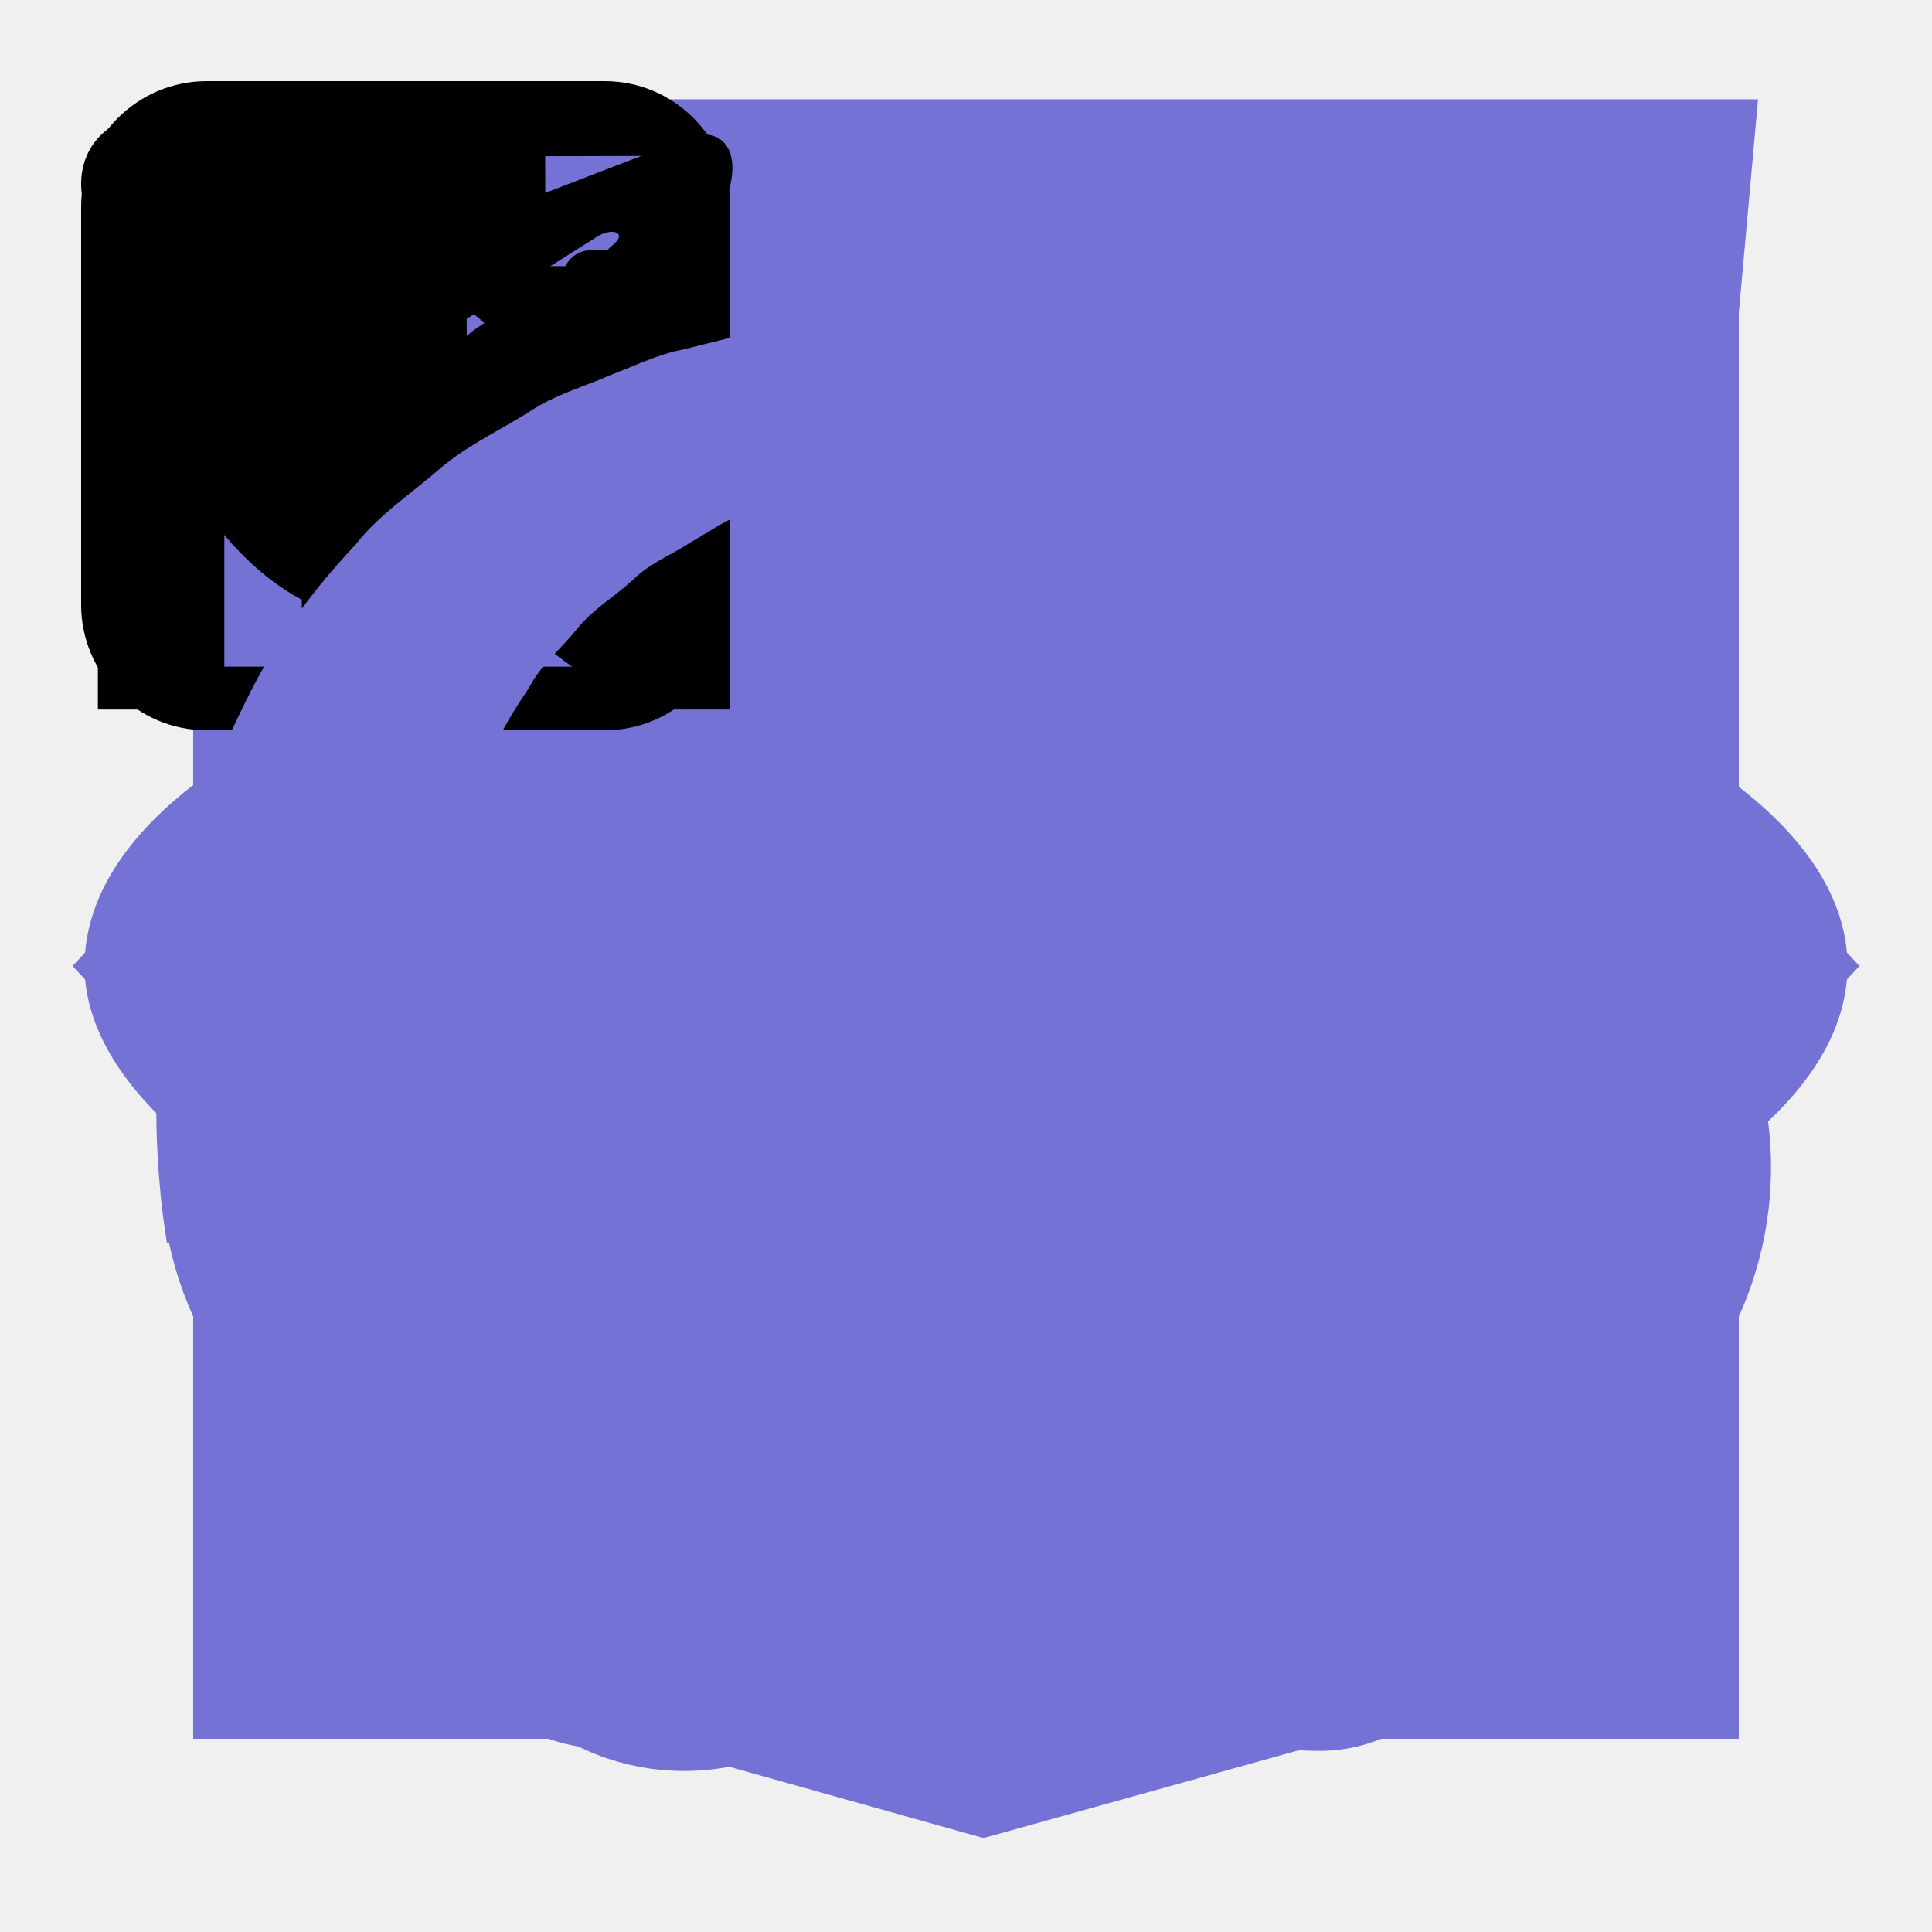
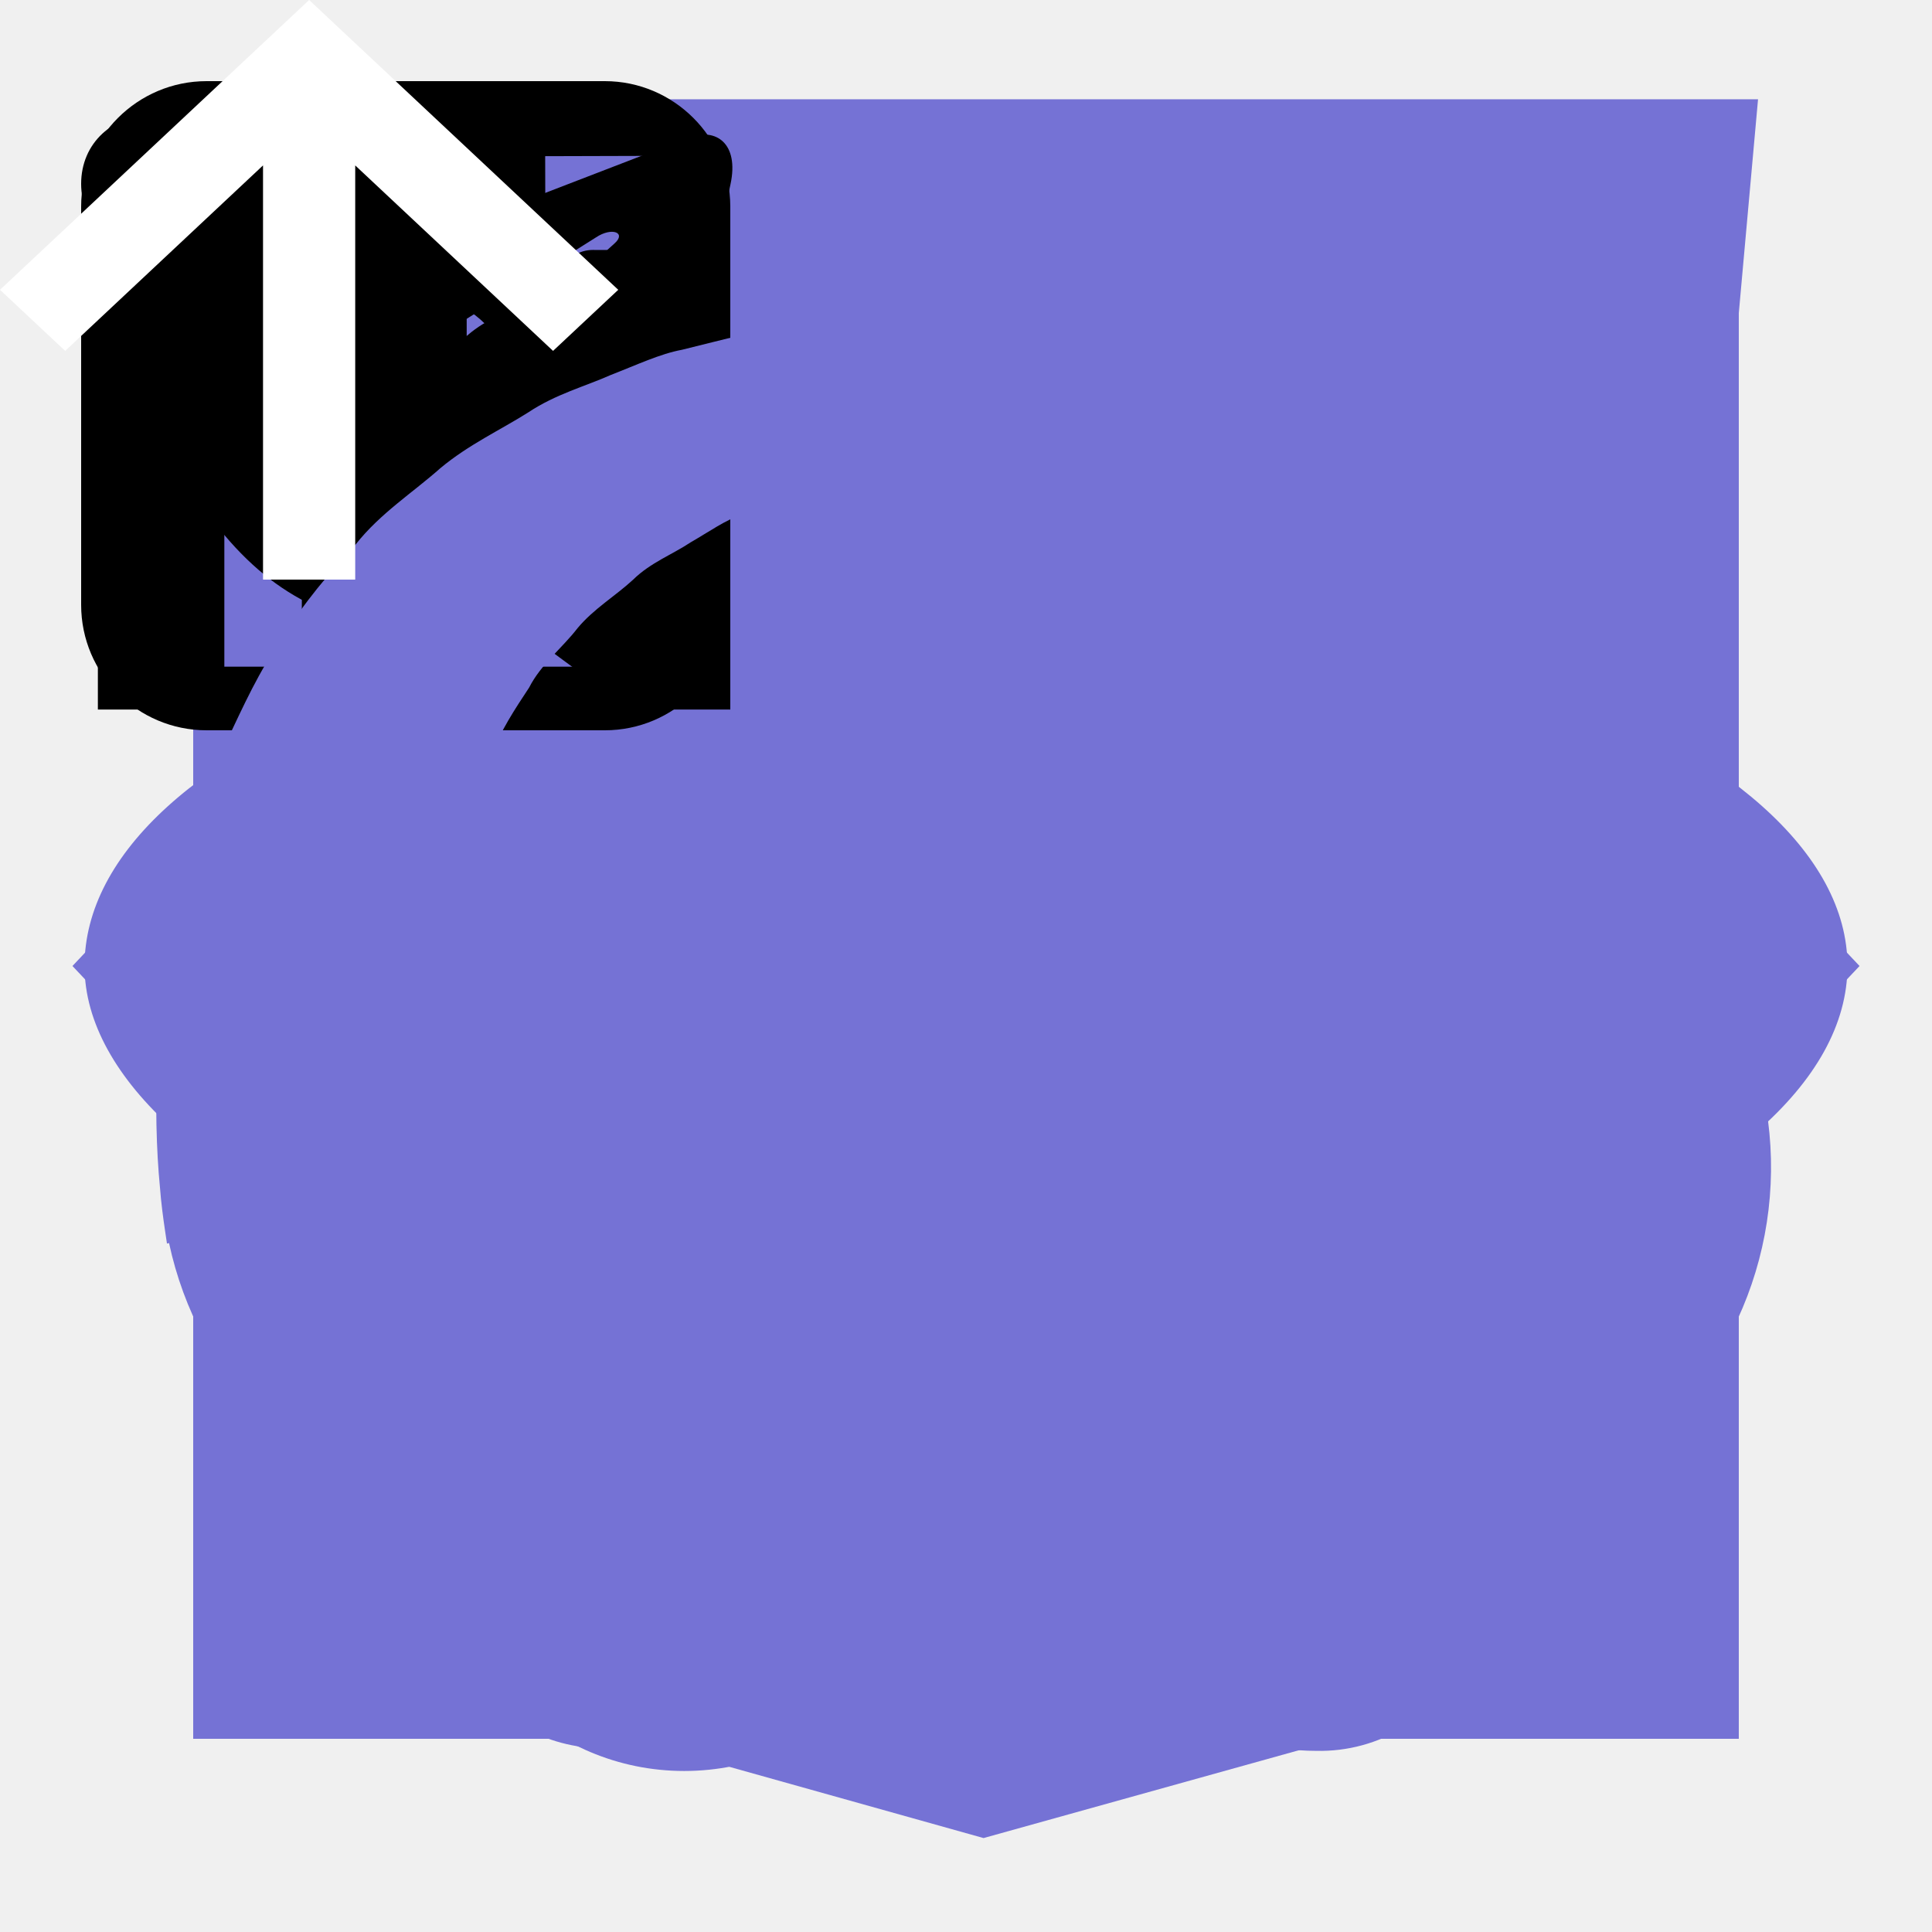
<svg xmlns="http://www.w3.org/2000/svg" width="50" height="50" viewBox="0 0 50 50" fill="none">
  <g id="codeSvg">
    <path fill-rule="evenodd" clip-rule="evenodd" d="M18.312 42.065L27.262 6.688L31.438 7.872L22.488 43.312L18.312 42.065Z" fill="#7572D5" />
    <path fill-rule="evenodd" clip-rule="evenodd" d="M13.502 12.688L16.562 15.928L7.995 25L16.562 34.072L13.502 37.312L1.875 25L13.502 12.688Z" fill="#7572D5" />
    <path fill-rule="evenodd" clip-rule="evenodd" d="M36.498 12.688L33.438 15.928L42.005 25L33.438 34.072L36.498 37.312L48.125 25L36.498 12.688Z" fill="#7572D5" />
  </g>
  <g id="css">
    <path d="M38.051 10.844L12.946 10.838L13.351 15.755L32.638 15.758L32.152 20.85H19.503L19.961 25.674H31.736L31.039 32.281L25.497 33.789L19.866 32.27L19.508 28.313H14.536L15.088 35.541L25.497 38.734L35.731 35.865L38.049 10.845L38.051 10.844ZM5.498 2.569H45.498L41.86 43L25.454 47.569L9.14 42.997L5.498 2.569Z" fill="#7572D5" />
  </g>
  <g id="react">
    <g clip-path="url(#clip0_20_1854)">
      <path d="M47.812 25C47.812 22.083 44.688 19.375 39.479 17.5L38.542 17.188V16.771C39.688 11.042 38.854 6.771 36.25 5.208C33.646 3.646 29.792 5.104 25.625 8.75L25 9.375L24.792 9.167H24.583C20.312 5.208 16.146 3.854 13.542 5.312C10.938 6.771 10.208 10.833 11.25 16.146C11.36 16.484 11.43 16.833 11.458 17.188L10.312 17.604C5.208 19.375 2.188 22.083 2.188 25C2.188 27.917 5.521 30.833 10.729 32.708L11.458 32.917C11.33 33.285 11.259 33.672 11.25 34.062C10.208 39.271 11.146 43.229 13.542 44.688C15.938 46.146 20.312 44.792 24.479 41.146L25.104 40.625L25.938 41.458C28.854 43.958 31.771 45.312 34.062 45.312C34.871 45.331 35.667 45.114 36.354 44.688C38.958 43.229 39.896 38.958 38.75 33.542V33.333C38.705 33.162 38.67 32.988 38.646 32.812H38.958C44.479 30.833 47.812 28.021 47.812 25ZM44.792 25C44.792 26.25 42.5 28.438 38.021 29.896H37.812C37.266 28.22 36.605 26.584 35.833 25C36.562 23.333 37.188 21.667 37.708 20.104L38.542 20.312C42.708 21.771 44.792 23.75 44.792 25ZM27.917 39.167L27.083 38.542C28.276 37.22 29.389 35.829 30.417 34.375L35.729 33.542C35.833 33.75 35.833 33.958 35.938 34.062C36.309 35.949 36.379 37.883 36.146 39.792C35.999 40.705 35.561 41.545 34.896 42.188C33.854 42.812 31.042 41.979 27.917 39.167ZM26.562 34.583L25.104 36.458L23.438 34.583H26.562ZM12.292 20C12.815 21.717 13.477 23.39 14.271 25C13.476 26.646 12.815 28.353 12.292 30.104L11.667 29.896C9.843 29.32 8.145 28.401 6.667 27.188C6.284 26.945 5.956 26.626 5.705 26.249C5.454 25.872 5.284 25.447 5.208 25C5.208 23.75 7.292 21.771 11.25 20.417L12.292 20ZM23.438 15.417L25 13.646L26.562 15.417H23.438ZM34.896 7.812C36.042 8.437 36.667 11.562 35.729 16.146C35.734 16.202 35.727 16.259 35.709 16.313C35.691 16.366 35.663 16.416 35.625 16.458L30.417 15.625C29.389 14.171 28.276 12.78 27.083 11.458L27.708 10.938C31.042 8.021 33.75 7.187 34.896 7.812ZM17.5 18.854L16.667 20.208L15.938 21.562C15.625 20.833 15.417 20.104 15.104 19.271L17.5 18.854ZM15.104 30.729C15.417 30 15.625 29.271 15.938 28.438L16.667 29.792L17.5 31.146L15.104 30.729ZM32.5 25C31.97 26.142 31.379 27.255 30.729 28.333C30.104 29.479 29.375 30.521 28.75 31.562H21.25C20.521 30.417 19.792 29.375 19.271 28.333C18.616 27.258 18.025 26.145 17.5 25C18.005 23.846 18.597 22.732 19.271 21.667C19.869 20.587 20.53 19.544 21.25 18.542C23.746 18.333 26.254 18.333 28.75 18.542C29.479 19.583 30.104 20.625 30.729 21.667C31.403 22.732 31.995 23.846 32.5 25ZM33.333 20.208L32.5 18.854L34.896 19.375C34.664 20.121 34.386 20.851 34.062 21.562L33.333 20.208ZM32.5 31.146L33.333 29.792L34.062 28.333L35 30.729L32.5 31.146ZM22.812 11.354H22.917L19.583 15.521L14.375 16.354C14.271 16.042 14.271 15.833 14.167 15.521C13.333 11.25 13.958 8.333 15 7.812C15.277 7.631 15.61 7.557 15.938 7.604C17.396 7.604 19.896 8.646 22.708 11.146L22.812 11.354ZM14.167 34.583C14.186 34.262 14.256 33.945 14.375 33.646L19.688 34.375C20.689 35.848 21.803 37.241 23.021 38.542L22.812 38.75L22.604 38.958C21.184 40.274 19.521 41.3 17.708 41.979C17.311 42.187 16.875 42.313 16.427 42.349C15.98 42.385 15.53 42.33 15.104 42.188C13.958 41.562 13.333 38.75 14.167 34.583Z" fill="#7572D5" />
      <path d="M25 20.417C24.089 20.396 23.193 20.647 22.426 21.138C21.659 21.629 21.055 22.337 20.692 23.173C20.329 24.008 20.223 24.933 20.388 25.828C20.553 26.724 20.981 27.551 21.618 28.202C22.255 28.854 23.071 29.301 23.963 29.486C24.855 29.672 25.781 29.587 26.625 29.243C27.468 28.9 28.191 28.313 28.699 27.557C29.207 26.801 29.479 25.911 29.479 25C29.48 23.802 29.011 22.652 28.174 21.795C27.337 20.939 26.197 20.444 25 20.417Z" fill="#7572D5" />
    </g>
    <defs>
      <clipPath id="clip0_20_1854">
        <rect width="50" height="50" fill="white" />
      </clipPath>
    </defs>
  </g>
  <g id="ts">
    <path d="M5 25V45H45V5H5V25ZM37.235 23.407C38.252 23.66 39.025 24.112 39.737 24.848C40.105 25.242 40.652 25.958 40.695 26.132C40.708 26.182 38.968 27.348 37.915 28.003C37.877 28.028 37.723 27.863 37.553 27.61C37.037 26.86 36.498 26.537 35.673 26.48C34.46 26.397 33.68 27.032 33.687 28.092C33.676 28.352 33.734 28.611 33.857 28.842C34.123 29.393 34.62 29.725 36.173 30.397C39.038 31.63 40.263 32.442 41.025 33.597C41.875 34.885 42.067 36.943 41.488 38.473C40.855 40.137 39.28 41.267 37.063 41.64C36.378 41.762 34.753 41.743 34.017 41.61C32.41 41.323 30.887 40.53 29.947 39.488C29.578 39.083 28.86 38.022 28.905 37.947C28.923 37.92 29.088 37.818 29.272 37.712C29.452 37.61 30.123 37.222 30.758 36.853L31.908 36.187L32.15 36.543C32.487 37.057 33.222 37.762 33.667 37.997C34.943 38.67 36.695 38.575 37.558 37.8C37.732 37.654 37.869 37.469 37.96 37.261C38.05 37.053 38.092 36.827 38.08 36.6C38.08 36.137 38.022 35.933 37.78 35.583C37.47 35.14 36.835 34.767 35.032 33.983C32.968 33.095 32.08 32.543 31.267 31.667C30.759 31.088 30.384 30.405 30.168 29.667C30.017 29.102 29.978 27.685 30.098 27.115C30.523 25.12 32.028 23.732 34.2 23.318C34.905 23.185 36.543 23.235 37.235 23.407ZM27.845 25.077L27.858 26.715H22.65V41.508H18.967V26.715H13.763V25.108C13.763 24.218 13.782 23.475 13.807 23.458C13.827 23.432 16.995 23.418 20.835 23.425L27.827 23.445L27.845 25.077Z" fill="#7572D5" />
  </g>
  <g id="styleComp">
    <path d="M37.259 6.25L36.989 7.65C36.571 10.302 36.722 11.061 37.868 12.045L38.975 12.955L37.829 18.03C37.144 21.059 36.304 23.597 35.771 24.431C35.313 25.15 34.78 26.21 34.664 26.779C34.473 27.459 33.825 28.143 32.833 28.748C31.958 29.242 30.238 30.566 29.02 31.629C28.047 32.499 27.377 33.033 27.013 33.262L25.823 34.196C25.442 34.805 25.225 35.295 25.142 35.667C25.059 36.05 25.106 36.304 25.229 36.49C25.348 36.669 25.553 36.795 25.834 36.874C26.167 36.951 26.51 36.979 26.851 36.956C27.622 36.904 28.386 36.769 29.128 36.555C29.381 36.487 29.579 36.422 29.752 36.365C30.019 36.039 30.635 35.424 31.727 34.353C34.625 31.515 35.731 29.961 34.589 30.38C34.167 30.53 34.358 30.151 35.082 29.392C36.61 27.914 37.486 25.68 39.317 18.675C40.766 13.144 40.766 13.066 41.833 13.066C42.334 13.066 43.75 13.152 43.75 13.152V6.25H40.499H37.259ZM24.422 18.081C23.369 18.073 21.106 19.666 14.33 25.161C14.038 25.852 14.013 26.328 14.146 26.636C14.233 26.847 14.392 26.994 14.611 27.101C14.828 27.209 15.109 27.273 15.419 27.298C16.035 27.352 16.763 27.255 17.35 27.141L17.747 27.051C17.883 26.87 18.061 26.725 18.266 26.629C18.684 26.4 20.439 24.81 22.194 23.106C25.283 19.999 26.007 18.596 24.75 18.142C24.646 18.101 24.533 18.08 24.422 18.081ZM32.336 20.239C31.41 20.264 29.741 21.331 26.883 23.597C25.449 24.753 24.541 25.376 24.054 25.505L22.165 26.987C21.455 28.275 21.351 29.074 21.538 29.514C21.585 29.622 21.653 29.721 21.739 29.803C21.824 29.886 21.925 29.95 22.036 29.994C22.311 30.102 22.605 30.156 22.901 30.155C23.608 30.147 24.311 30.045 24.991 29.85C25.345 29.756 25.695 29.646 26.04 29.521L26.144 29.478L26.335 29.378C26.696 28.916 27.525 28.046 28.563 27.044C31.842 23.901 33.518 21.667 33.176 20.833C33.021 20.429 32.754 20.225 32.336 20.239ZM23.6 24.105C23.333 24.134 22.735 24.592 21.657 25.53C20.1 26.897 18.403 27.685 17.815 27.334C17.679 27.364 17.542 27.393 17.404 27.42C16.806 27.538 16.06 27.635 15.393 27.581C15.079 27.562 14.771 27.485 14.485 27.355C14.215 27.233 14 27.016 13.88 26.747C13.746 26.425 13.746 26.024 13.898 25.512L11.555 27.423L6.254 31.78V38.842L23.625 25.251C23.622 25.102 23.641 24.953 23.683 24.81C23.816 24.331 23.809 24.087 23.6 24.109V24.105ZM31.075 26.392C30.811 26.392 30.372 26.761 29.669 27.502C28.714 28.515 27.211 29.496 26.415 29.696L26.292 29.761C26.161 29.814 26.029 29.865 25.896 29.911C25.679 29.983 25.398 30.069 25.074 30.155C24.425 30.33 23.618 30.491 22.897 30.473C22.557 30.473 22.221 30.407 21.906 30.28C21.609 30.159 21.372 29.927 21.243 29.636C21.034 29.138 21.117 28.44 21.574 27.448L6.25 39.437V43.75H12.982L27.262 32.61C27.633 32.202 28.191 31.644 28.945 30.946C30.963 29.088 31.421 28.447 31.421 27.499C31.421 26.761 31.338 26.389 31.075 26.389V26.392ZM34.473 33.373L33.251 34.583C32.567 35.227 31.345 36.022 30.509 36.362L30.343 36.433L30.332 36.451L30.296 36.487C30.264 36.512 30.249 36.516 30.224 36.526C29.89 36.652 29.551 36.763 29.208 36.859C28.444 37.08 27.659 37.218 26.865 37.271C26.49 37.295 26.113 37.262 25.748 37.174C25.431 37.105 25.151 36.921 24.962 36.659C24.789 36.394 24.739 36.039 24.836 35.603C24.913 35.292 25.028 34.991 25.178 34.708L13.656 43.75H28.981L30.811 41.667C33.327 38.753 34.473 36.669 34.473 34.887V33.373Z" fill="#7572D5" />
  </g>
  <g id="figma">
    <path d="M17.708 4.167C14.257 4.167 11.458 6.965 11.458 10.417C11.458 13.868 14.257 16.667 17.708 16.667H32.292C35.743 16.667 38.542 13.868 38.542 10.417C38.542 6.965 35.743 4.167 32.292 4.167H17.708Z" fill="#7572D5" />
    <path d="M32.292 18.75C28.84 18.75 26.042 21.548 26.042 25C26.042 28.452 28.84 31.25 32.292 31.25C35.744 31.25 38.542 28.452 38.542 25C38.542 21.548 35.744 18.75 32.292 18.75Z" fill="#7572D5" />
    <path d="M11.458 25C11.458 21.548 14.257 18.75 17.708 18.75H23.958V31.25H17.708C14.257 31.25 11.458 28.452 11.458 25Z" fill="#7572D5" />
    <path d="M17.708 33.333C14.257 33.333 11.458 36.132 11.458 39.583C11.458 43.035 14.257 45.833 17.708 45.833C21.16 45.833 23.958 43.035 23.958 39.583V33.333H17.708Z" fill="#7572D5" />
  </g>
  <g id="insta">
    <path d="M15.652 2.1H5.348C3.557 2.1 2.1 3.556 2.1 5.347V8.778V15.653C2.1 17.444 3.557 18.9 5.348 18.9H15.652C17.443 18.9 18.9 17.444 18.9 15.653V8.771V5.341C18.893 3.556 17.437 2.1 15.652 2.1ZM16.583 4.035H16.957V4.403V6.882L14.116 6.889L14.109 4.042L16.583 4.035ZM8.098 8.771C8.636 8.03 9.509 7.538 10.493 7.538C11.478 7.538 12.351 8.024 12.889 8.771C13.243 9.257 13.447 9.854 13.447 10.497C13.447 12.124 12.121 13.455 10.487 13.455C8.853 13.455 7.54 12.124 7.54 10.497C7.54 9.854 7.75 9.257 8.098 8.771ZM17.259 15.646C17.259 16.532 16.538 17.253 15.652 17.253H5.348C4.463 17.253 3.741 16.532 3.741 15.646V8.771H6.247C6.031 9.303 5.906 9.887 5.906 10.497C5.906 13.029 7.967 15.089 10.5 15.089C13.033 15.089 15.094 13.029 15.094 10.497C15.094 9.887 14.969 9.303 14.752 8.771H17.259V15.646Z" fill="currentColor" />
  </g>
  <g id="linkedin">
    <path d="M5.806 7.886H2.533V18.363H5.806V7.886Z" fill="currentColor" />
    <path d="M4.101 2.94C2.894 2.94 2.1 3.721 2.1 4.757C2.1 5.774 2.868 6.574 4.055 6.574H4.081C5.314 6.574 6.082 5.768 6.075 4.757C6.049 3.721 5.308 2.94 4.101 2.94Z" fill="currentColor" />
    <path d="M14.748 7.788C12.871 7.788 11.697 8.811 11.481 9.533V7.886H7.801C7.847 8.759 7.801 18.363 7.801 18.363H11.481V12.701C11.481 12.38 11.468 12.065 11.559 11.842C11.809 11.212 12.353 10.556 13.331 10.556C14.61 10.556 15.187 11.527 15.187 12.944V18.363H18.9V12.537C18.9 9.297 17.076 7.788 14.748 7.788Z" fill="currentColor" />
  </g>
  <g id="telegram">
    <path d="M18.906 4.764L16.37 16.721C16.179 17.564 15.68 17.774 14.972 17.377L11.108 14.53L9.245 16.323C9.038 16.53 8.866 16.702 8.468 16.702L8.746 12.768L15.905 6.299C16.217 6.022 15.838 5.867 15.422 6.145L6.571 11.719L2.76 10.526C1.932 10.267 1.917 9.697 2.933 9.299L17.837 3.557C18.527 3.299 19.131 3.71 18.906 4.764Z" fill="currentColor" />
  </g>
  <g id="vk">
    <path d="M18.17 13.994C17.804 13.539 17.388 13.131 16.986 12.737C16.843 12.597 16.695 12.452 16.553 12.308C16.144 11.893 16.129 11.738 16.453 11.267C16.677 10.942 16.915 10.617 17.144 10.303C17.353 10.018 17.568 9.724 17.775 9.428L17.817 9.367C18.212 8.801 18.62 8.216 18.837 7.51C18.894 7.324 18.953 7.05 18.817 6.82C18.682 6.591 18.419 6.522 18.234 6.489C18.142 6.473 18.051 6.471 17.966 6.471L15.381 6.469L15.36 6.468C14.969 6.468 14.705 6.659 14.554 7.052C14.41 7.427 14.252 7.827 14.071 8.207C13.712 8.963 13.255 9.834 12.595 10.561L12.567 10.592C12.489 10.679 12.4 10.777 12.336 10.777C12.326 10.777 12.315 10.775 12.303 10.771C12.166 10.716 12.074 10.373 12.079 10.213C12.079 10.211 12.079 10.209 12.079 10.206L12.077 7.111C12.077 7.1 12.076 7.089 12.075 7.078C12.009 6.575 11.863 6.262 11.313 6.15C11.298 6.147 11.283 6.146 11.268 6.146H8.581C8.143 6.146 7.901 6.33 7.675 6.606C7.613 6.68 7.486 6.834 7.549 7.02C7.613 7.209 7.821 7.25 7.889 7.263C8.225 7.329 8.415 7.542 8.468 7.915C8.562 8.561 8.574 9.251 8.505 10.087C8.485 10.319 8.447 10.498 8.385 10.651C8.37 10.687 8.318 10.804 8.266 10.804C8.249 10.804 8.201 10.797 8.112 10.734C7.904 10.586 7.751 10.375 7.574 10.114C6.969 9.228 6.461 8.252 6.021 7.129C5.858 6.716 5.553 6.485 5.163 6.478C4.734 6.471 4.345 6.468 3.974 6.468C3.569 6.468 3.193 6.472 2.826 6.48C2.512 6.486 2.295 6.583 2.181 6.77C2.066 6.957 2.074 7.203 2.203 7.5C3.237 9.883 4.175 11.615 5.243 13.117C5.992 14.168 6.743 14.896 7.607 15.407C8.517 15.946 9.536 16.208 10.724 16.208C10.858 16.208 10.998 16.205 11.138 16.198C11.828 16.163 12.084 15.904 12.116 15.208C12.132 14.852 12.169 14.479 12.338 14.161C12.444 13.961 12.544 13.961 12.576 13.961C12.639 13.961 12.717 13.991 12.801 14.047C12.951 14.148 13.08 14.284 13.186 14.403C13.285 14.516 13.383 14.63 13.482 14.745C13.694 14.991 13.913 15.246 14.143 15.487C14.645 16.016 15.197 16.249 15.832 16.198H18.202C18.207 16.198 18.212 16.198 18.218 16.198C18.454 16.182 18.658 16.046 18.779 15.825C18.928 15.552 18.925 15.204 18.771 14.893C18.596 14.541 18.369 14.241 18.17 13.994Z" fill="currentColor" />
  </g>
  <g id="brackets">
    <path d="M13.542 20.833C13.077 20.833 12.631 20.904 12.188 20.969C12.331 20.485 12.479 19.994 12.717 19.552C12.954 18.91 13.325 18.354 13.694 17.794C14.002 17.188 14.546 16.777 14.946 16.258C15.365 15.754 15.935 15.419 16.387 15C16.831 14.562 17.413 14.344 17.875 14.035C18.358 13.758 18.779 13.452 19.229 13.306L20.352 12.844L21.34 12.433L20.329 8.396L19.085 8.696C18.688 8.796 18.202 8.912 17.65 9.052C17.085 9.156 16.483 9.442 15.812 9.702C15.15 9.998 14.383 10.198 13.671 10.673C12.954 11.127 12.127 11.506 11.398 12.115C10.692 12.742 9.84 13.285 9.21 14.083C8.523 14.829 7.844 15.613 7.317 16.504C6.706 17.354 6.292 18.288 5.854 19.21C5.458 20.133 5.14 21.077 4.879 21.994C4.385 23.831 4.165 25.577 4.079 27.071C4.008 28.567 4.05 29.81 4.138 30.71C4.169 31.135 4.227 31.548 4.269 31.833L4.321 32.183L4.375 32.171C4.746 33.902 5.599 35.492 6.835 36.759C8.072 38.025 9.642 38.915 11.364 39.327C13.085 39.738 14.888 39.654 16.564 39.083C18.24 38.512 19.72 37.479 20.832 36.103C21.945 34.726 22.646 33.063 22.853 31.305C23.06 29.547 22.765 27.766 22.002 26.169C21.24 24.571 20.04 23.223 18.543 22.278C17.046 21.334 15.312 20.833 13.542 20.833ZM36.458 20.833C35.994 20.833 35.548 20.904 35.104 20.969C35.248 20.485 35.396 19.994 35.633 19.552C35.871 18.91 36.242 18.354 36.61 17.794C36.919 17.188 37.462 16.777 37.862 16.258C38.281 15.754 38.852 15.419 39.304 15C39.748 14.562 40.329 14.344 40.792 14.035C41.275 13.758 41.696 13.452 42.146 13.306L43.269 12.844L44.256 12.433L43.246 8.396L42.002 8.696C41.604 8.796 41.119 8.912 40.567 9.052C40.002 9.156 39.4 9.442 38.729 9.702C38.069 10 37.3 10.198 36.587 10.675C35.871 11.129 35.044 11.508 34.315 12.117C33.608 12.744 32.756 13.287 32.127 14.083C31.44 14.829 30.76 15.613 30.233 16.504C29.623 17.354 29.208 18.288 28.771 19.21C28.375 20.133 28.056 21.077 27.796 21.994C27.302 23.831 27.081 25.577 26.996 27.071C26.925 28.567 26.967 29.81 27.054 30.71C27.085 31.135 27.144 31.548 27.185 31.833L27.238 32.183L27.292 32.171C27.662 33.902 28.515 35.492 29.752 36.759C30.989 38.025 32.559 38.915 34.281 39.327C36.002 39.738 37.805 39.654 39.481 39.083C41.156 38.512 42.636 37.479 43.749 36.103C44.862 34.726 45.563 33.063 45.77 31.305C45.977 29.547 45.682 27.766 44.919 26.169C44.156 24.571 42.957 23.223 41.46 22.278C39.962 21.334 38.228 20.833 36.458 20.833Z" fill="#7572D5" />
  </g>
+   <g id="arrowGoTop">
+     <path d="M6.807 4.281V15H9.193V4.281L14.313 9.081L16 7.5L8 0L0 7.5L1.687 9.081L6.807 4.281Z" fill="white" />
+   </g>
</svg>
